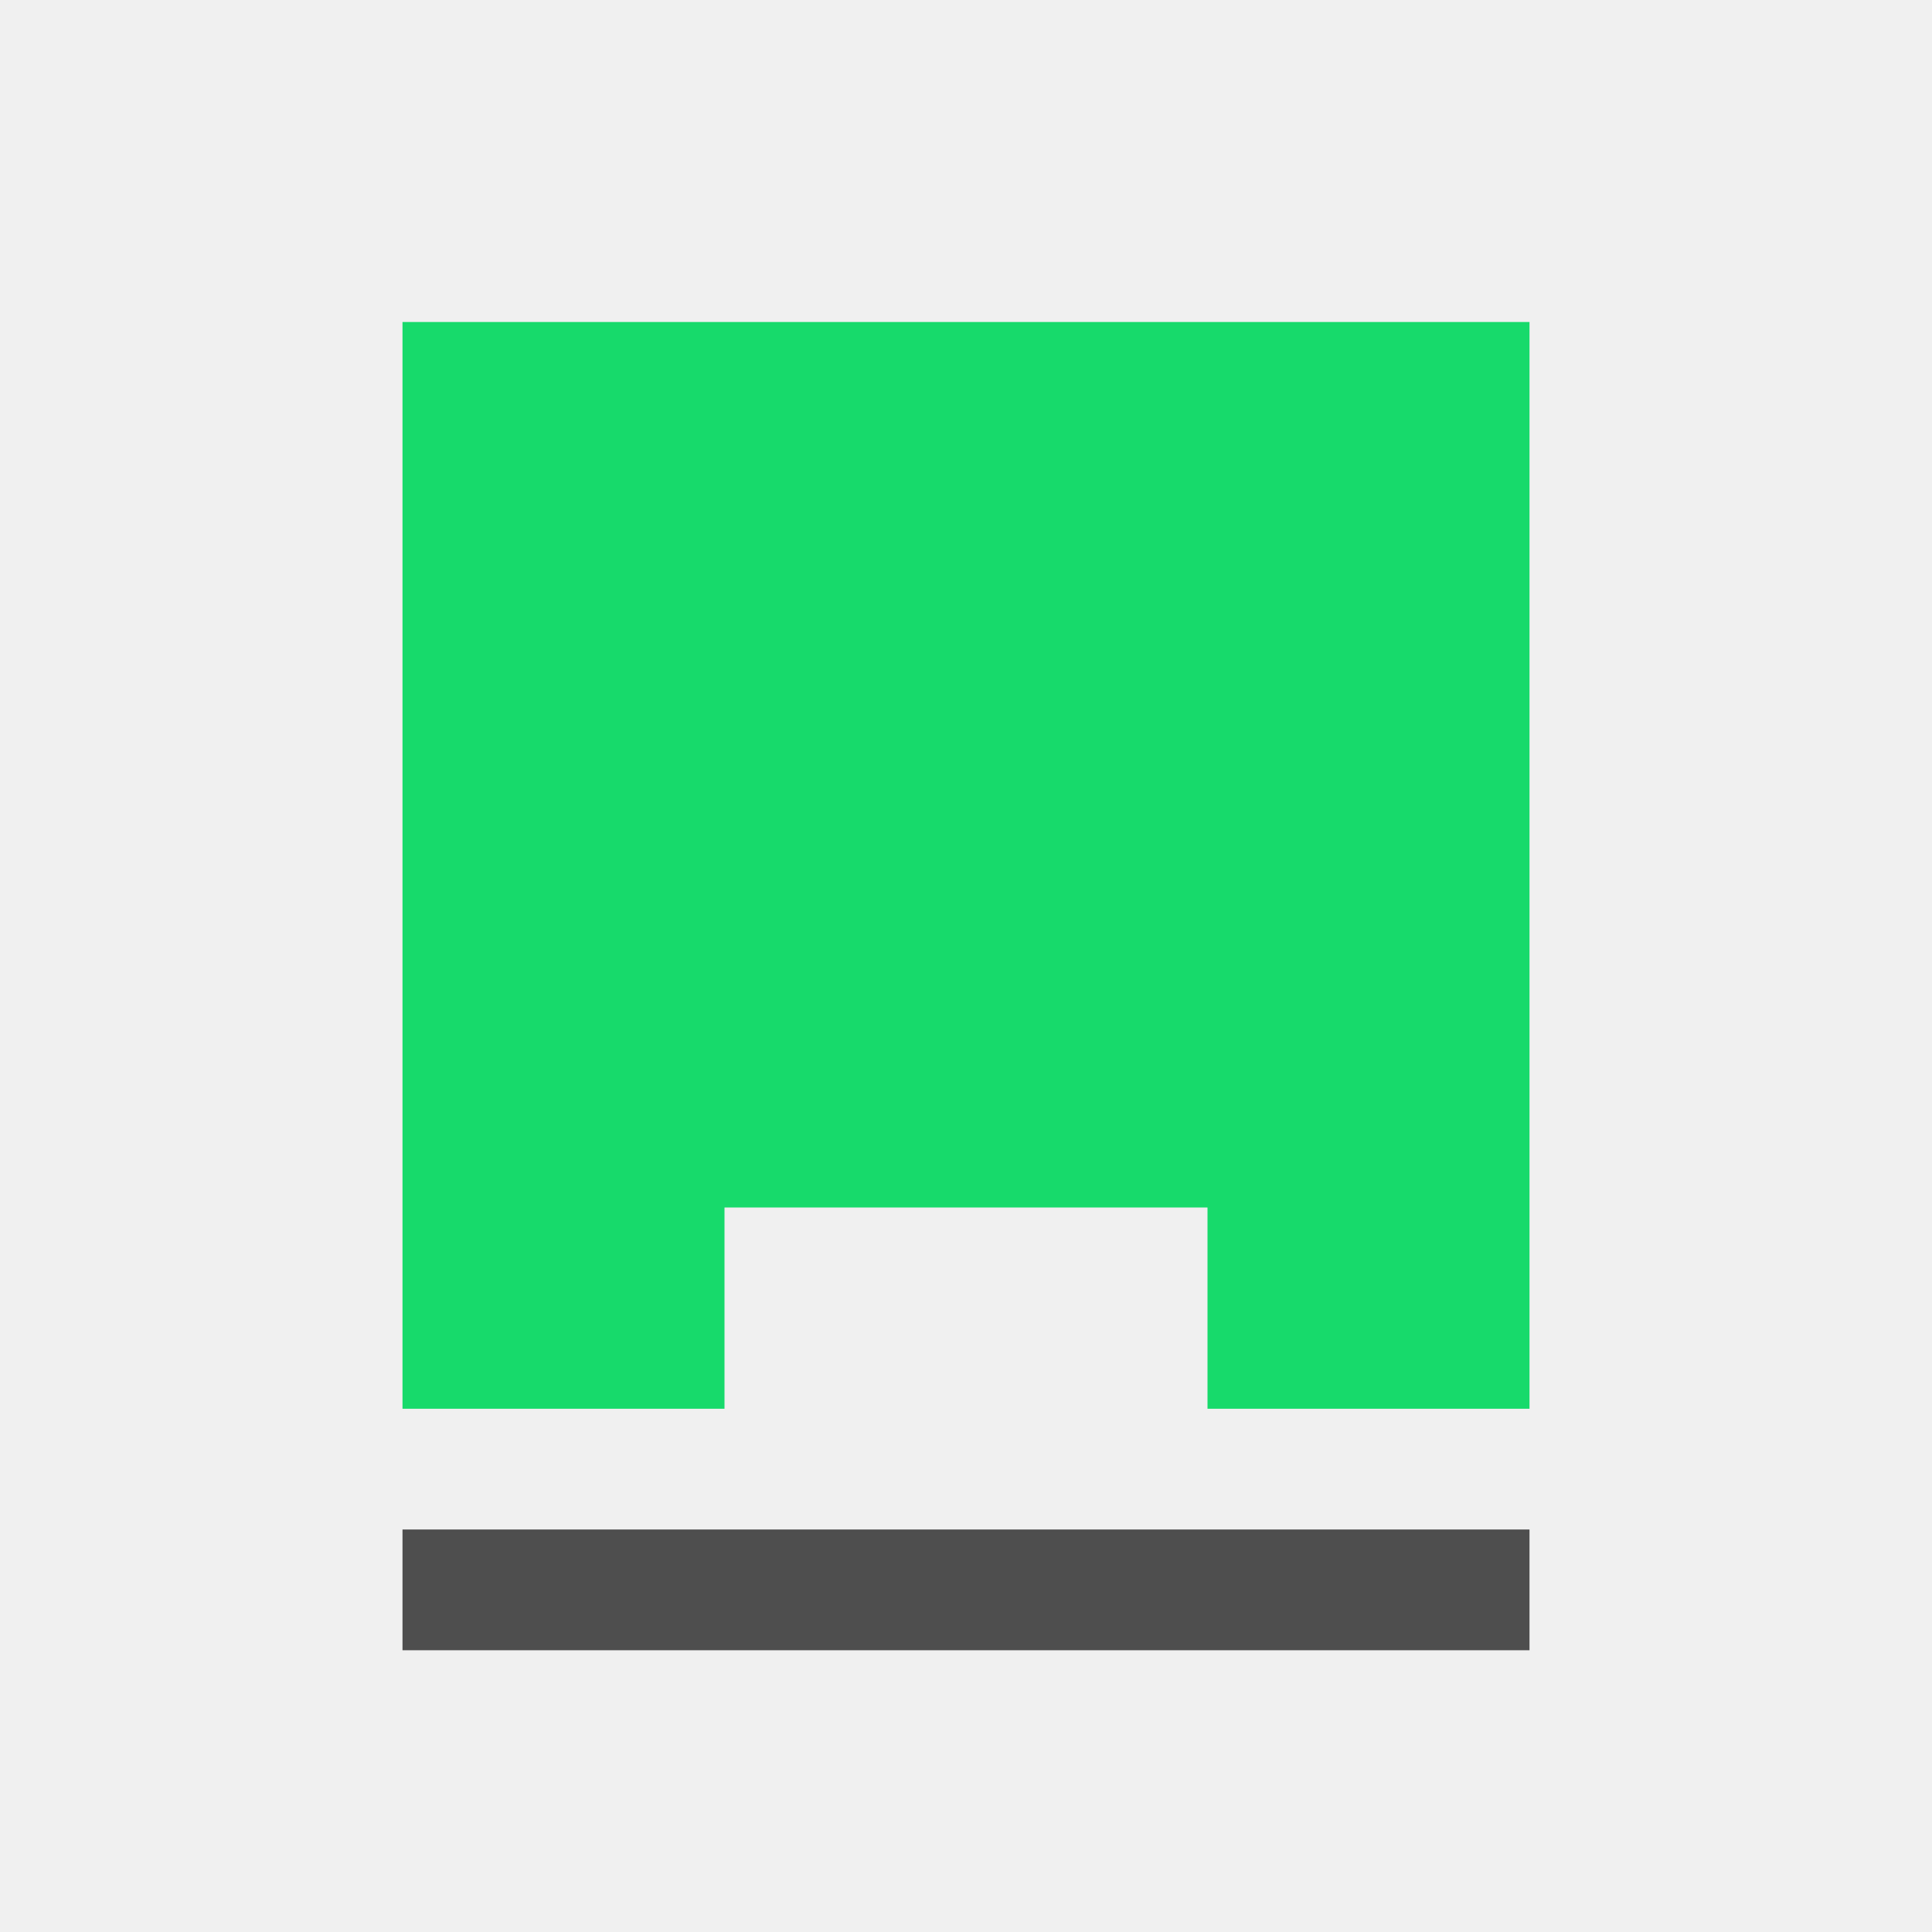
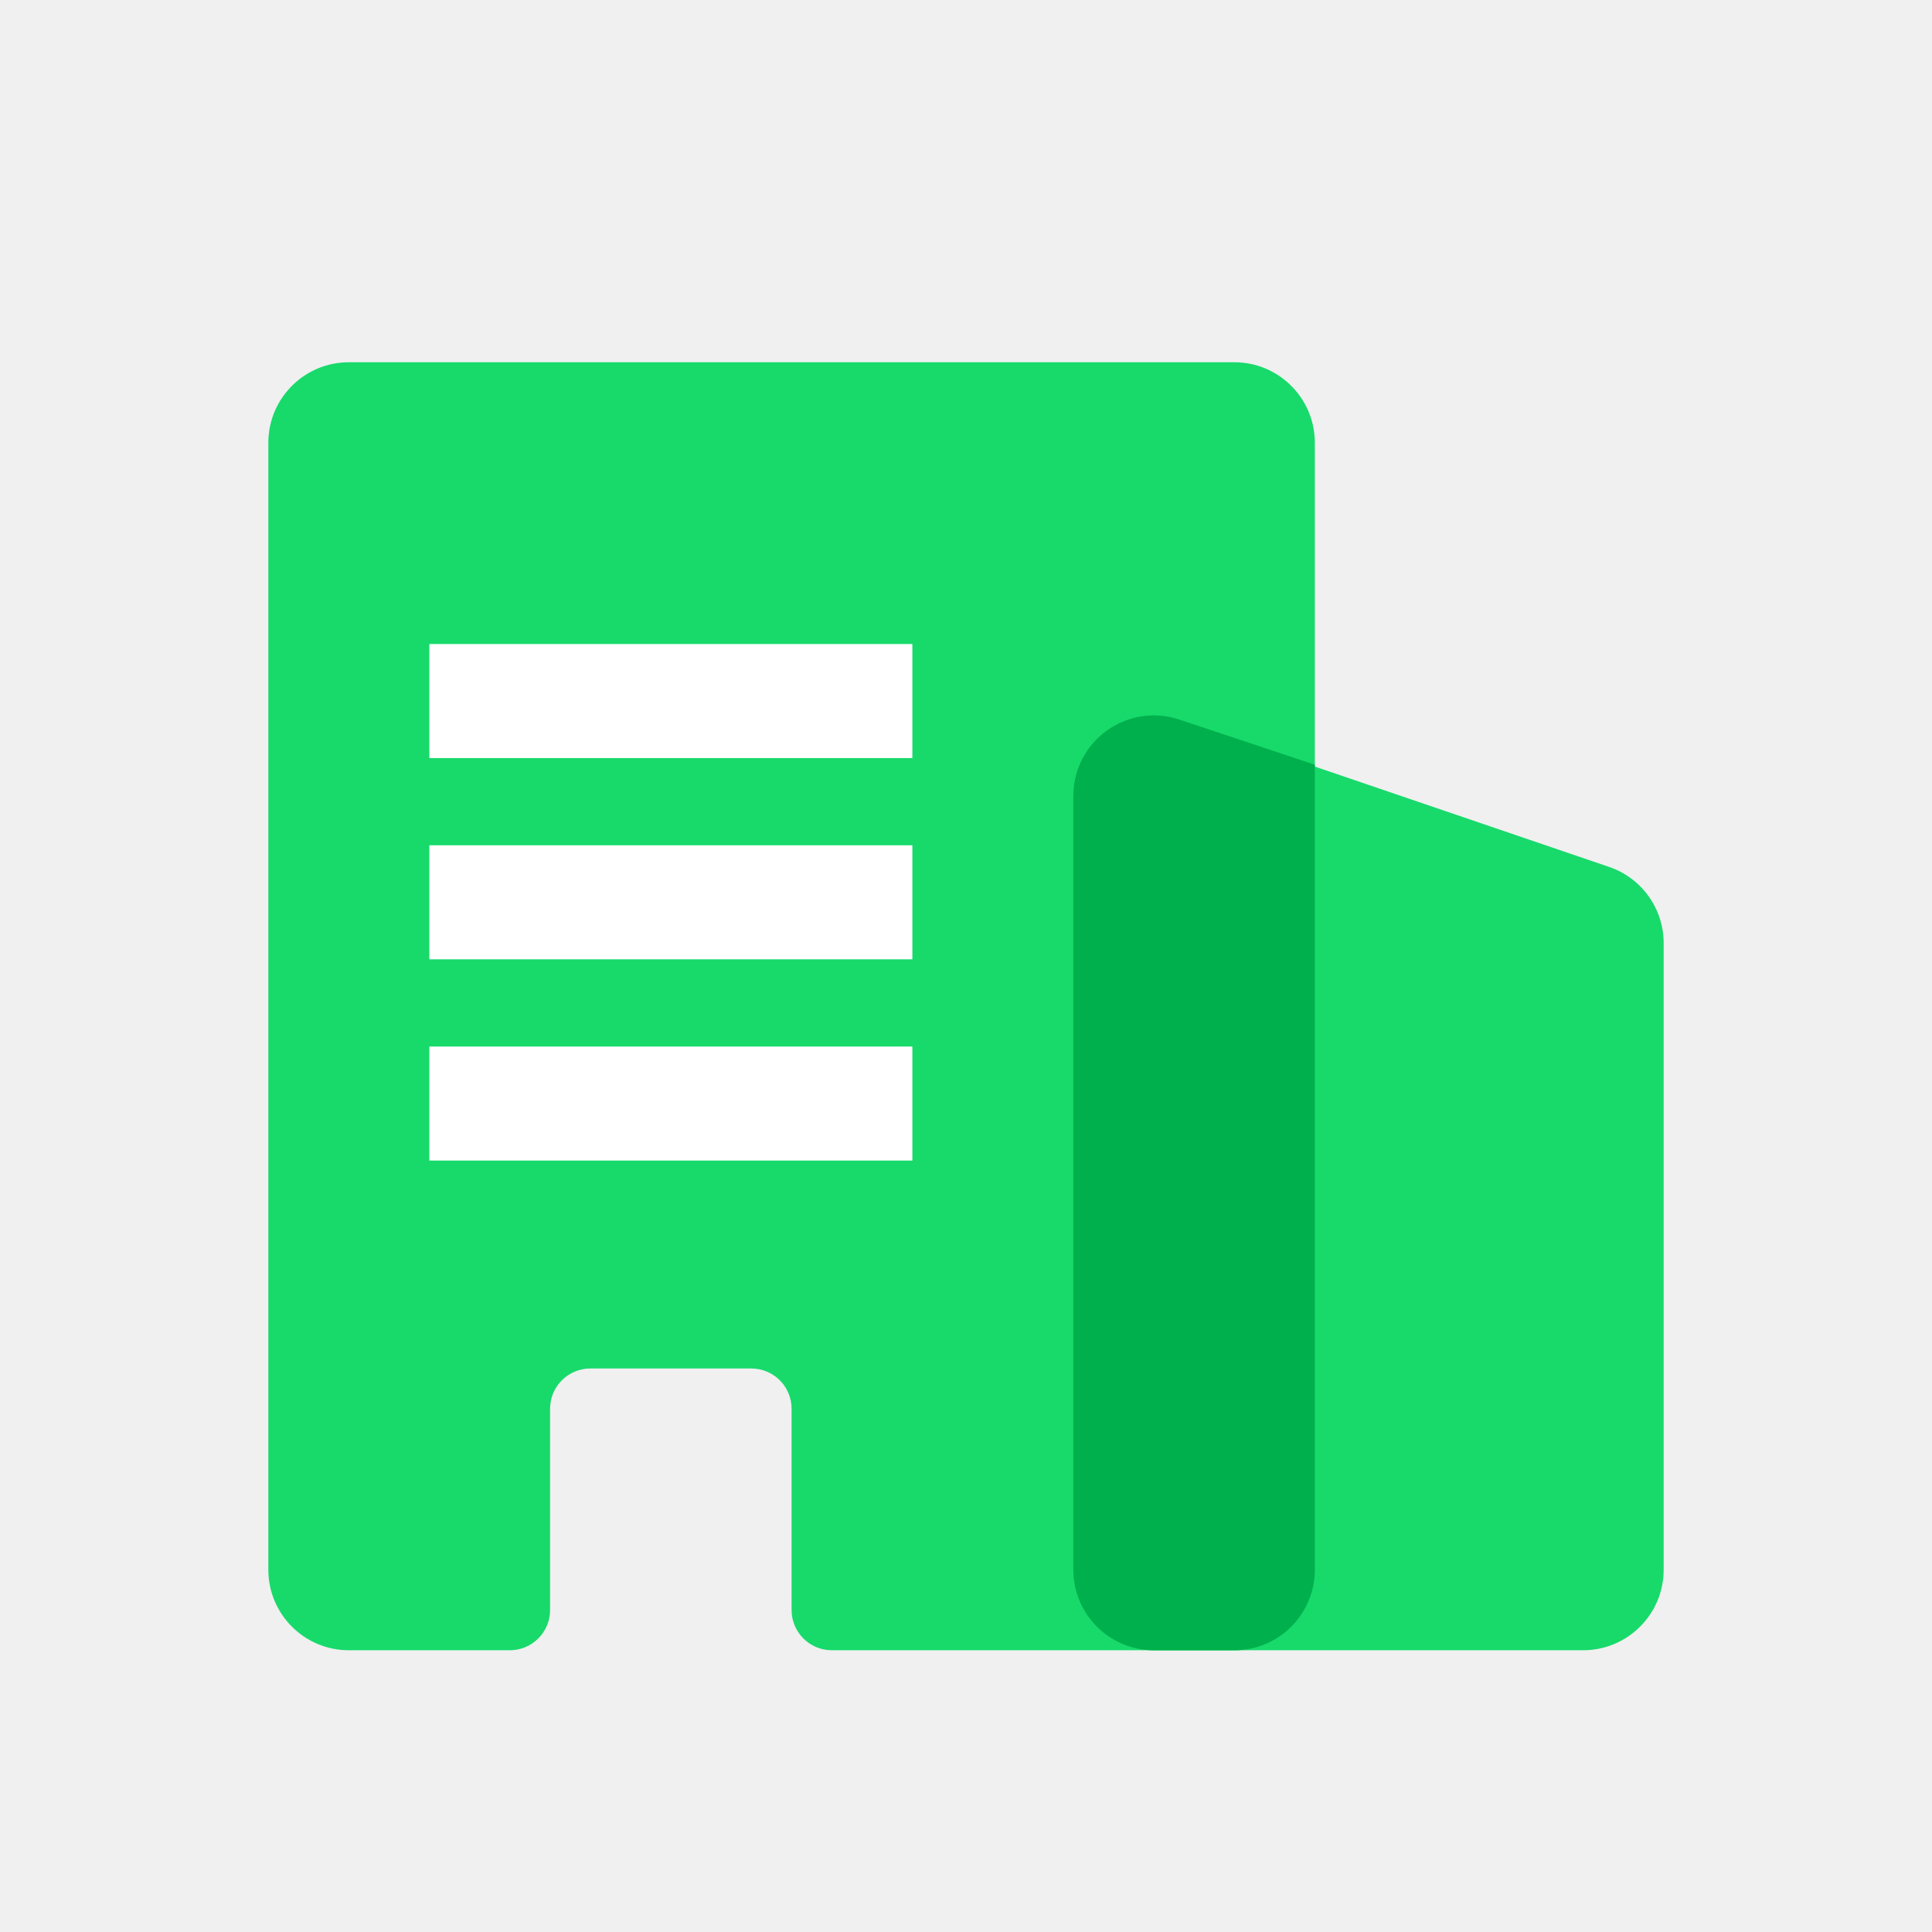
- <svg xmlns="http://www.w3.org/2000/svg" width="48" height="48" viewBox="0 0 48 48">
+ <svg xmlns="http://www.w3.org/2000/svg" width="36" height="36" viewBox="0 0 36 36">
  <g fill="none" fill-rule="evenodd">
-     <g>
-       <path d="M0 0H48V48H0z" transform="translate(-281 -378) translate(18 240) translate(263 138)" />
-     </g>
-     <path stroke="#4E4E4E" stroke-width="1.5" d="M10.75 38.75H37.25V40.25H10.75z" transform="translate(-281 -378) translate(18 240) translate(263 138)" />
-     <path fill="#17DA6B" d="M10 8L38 8 38 35 30 35 30 30 18 30 18 35 10 35z" transform="translate(-281 -378) translate(18 240) translate(263 138)" />
+     <path fill="#17DA6B" d="M21.984 13.426l8 2.728c.608.207 1.016.778 1.016 1.42V29.25c0 .828-.672 1.5-1.5 1.5h-8c-.828 0-1.5-.672-1.5-1.5V14.846c0-.828.672-1.5 1.5-1.5.165 0 .328.027.484.08z" transform="translate(-204 -387) translate(192 377) translate(12 10)" />
+     <path fill="#17DA6B" d="M6.5 6.75H23c.828 0 1.5.672 1.5 1.5v21c0 .828-.672 1.5-1.5 1.5h-7.5c-.414 0-.75-.336-.75-.75v-3.75c0-.414-.336-.75-.75-.75h-3c-.414 0-.75.336-.75.75V30c0 .414-.336.75-.75.75h-3c-.828 0-1.5-.672-1.5-1.5v-21c0-.828.672-1.5 1.5-1.5z" transform="translate(-204 -387) translate(192 377) translate(12 10)" />
+     <path fill="#00B04C" d="M21.974 13.408l2.526.842v15c0 .828-.672 1.5-1.5 1.5h-1.5c-.828 0-1.5-.672-1.5-1.5V14.831c0-.828.672-1.5 1.5-1.5.161 0 .321.026.474.077z" transform="translate(-204 -387) translate(192 377) translate(12 10)" />
+     <path stroke="#FFF" stroke-width="1.125" d="M8.563 12.563H16.438V13.563H8.563zM8.563 16.313H16.438V17.313H8.563zM8.563 20.063H16.438V21.063H8.563z" transform="translate(-204 -387) translate(192 377) translate(12 10)" />
  </g>
</svg>
